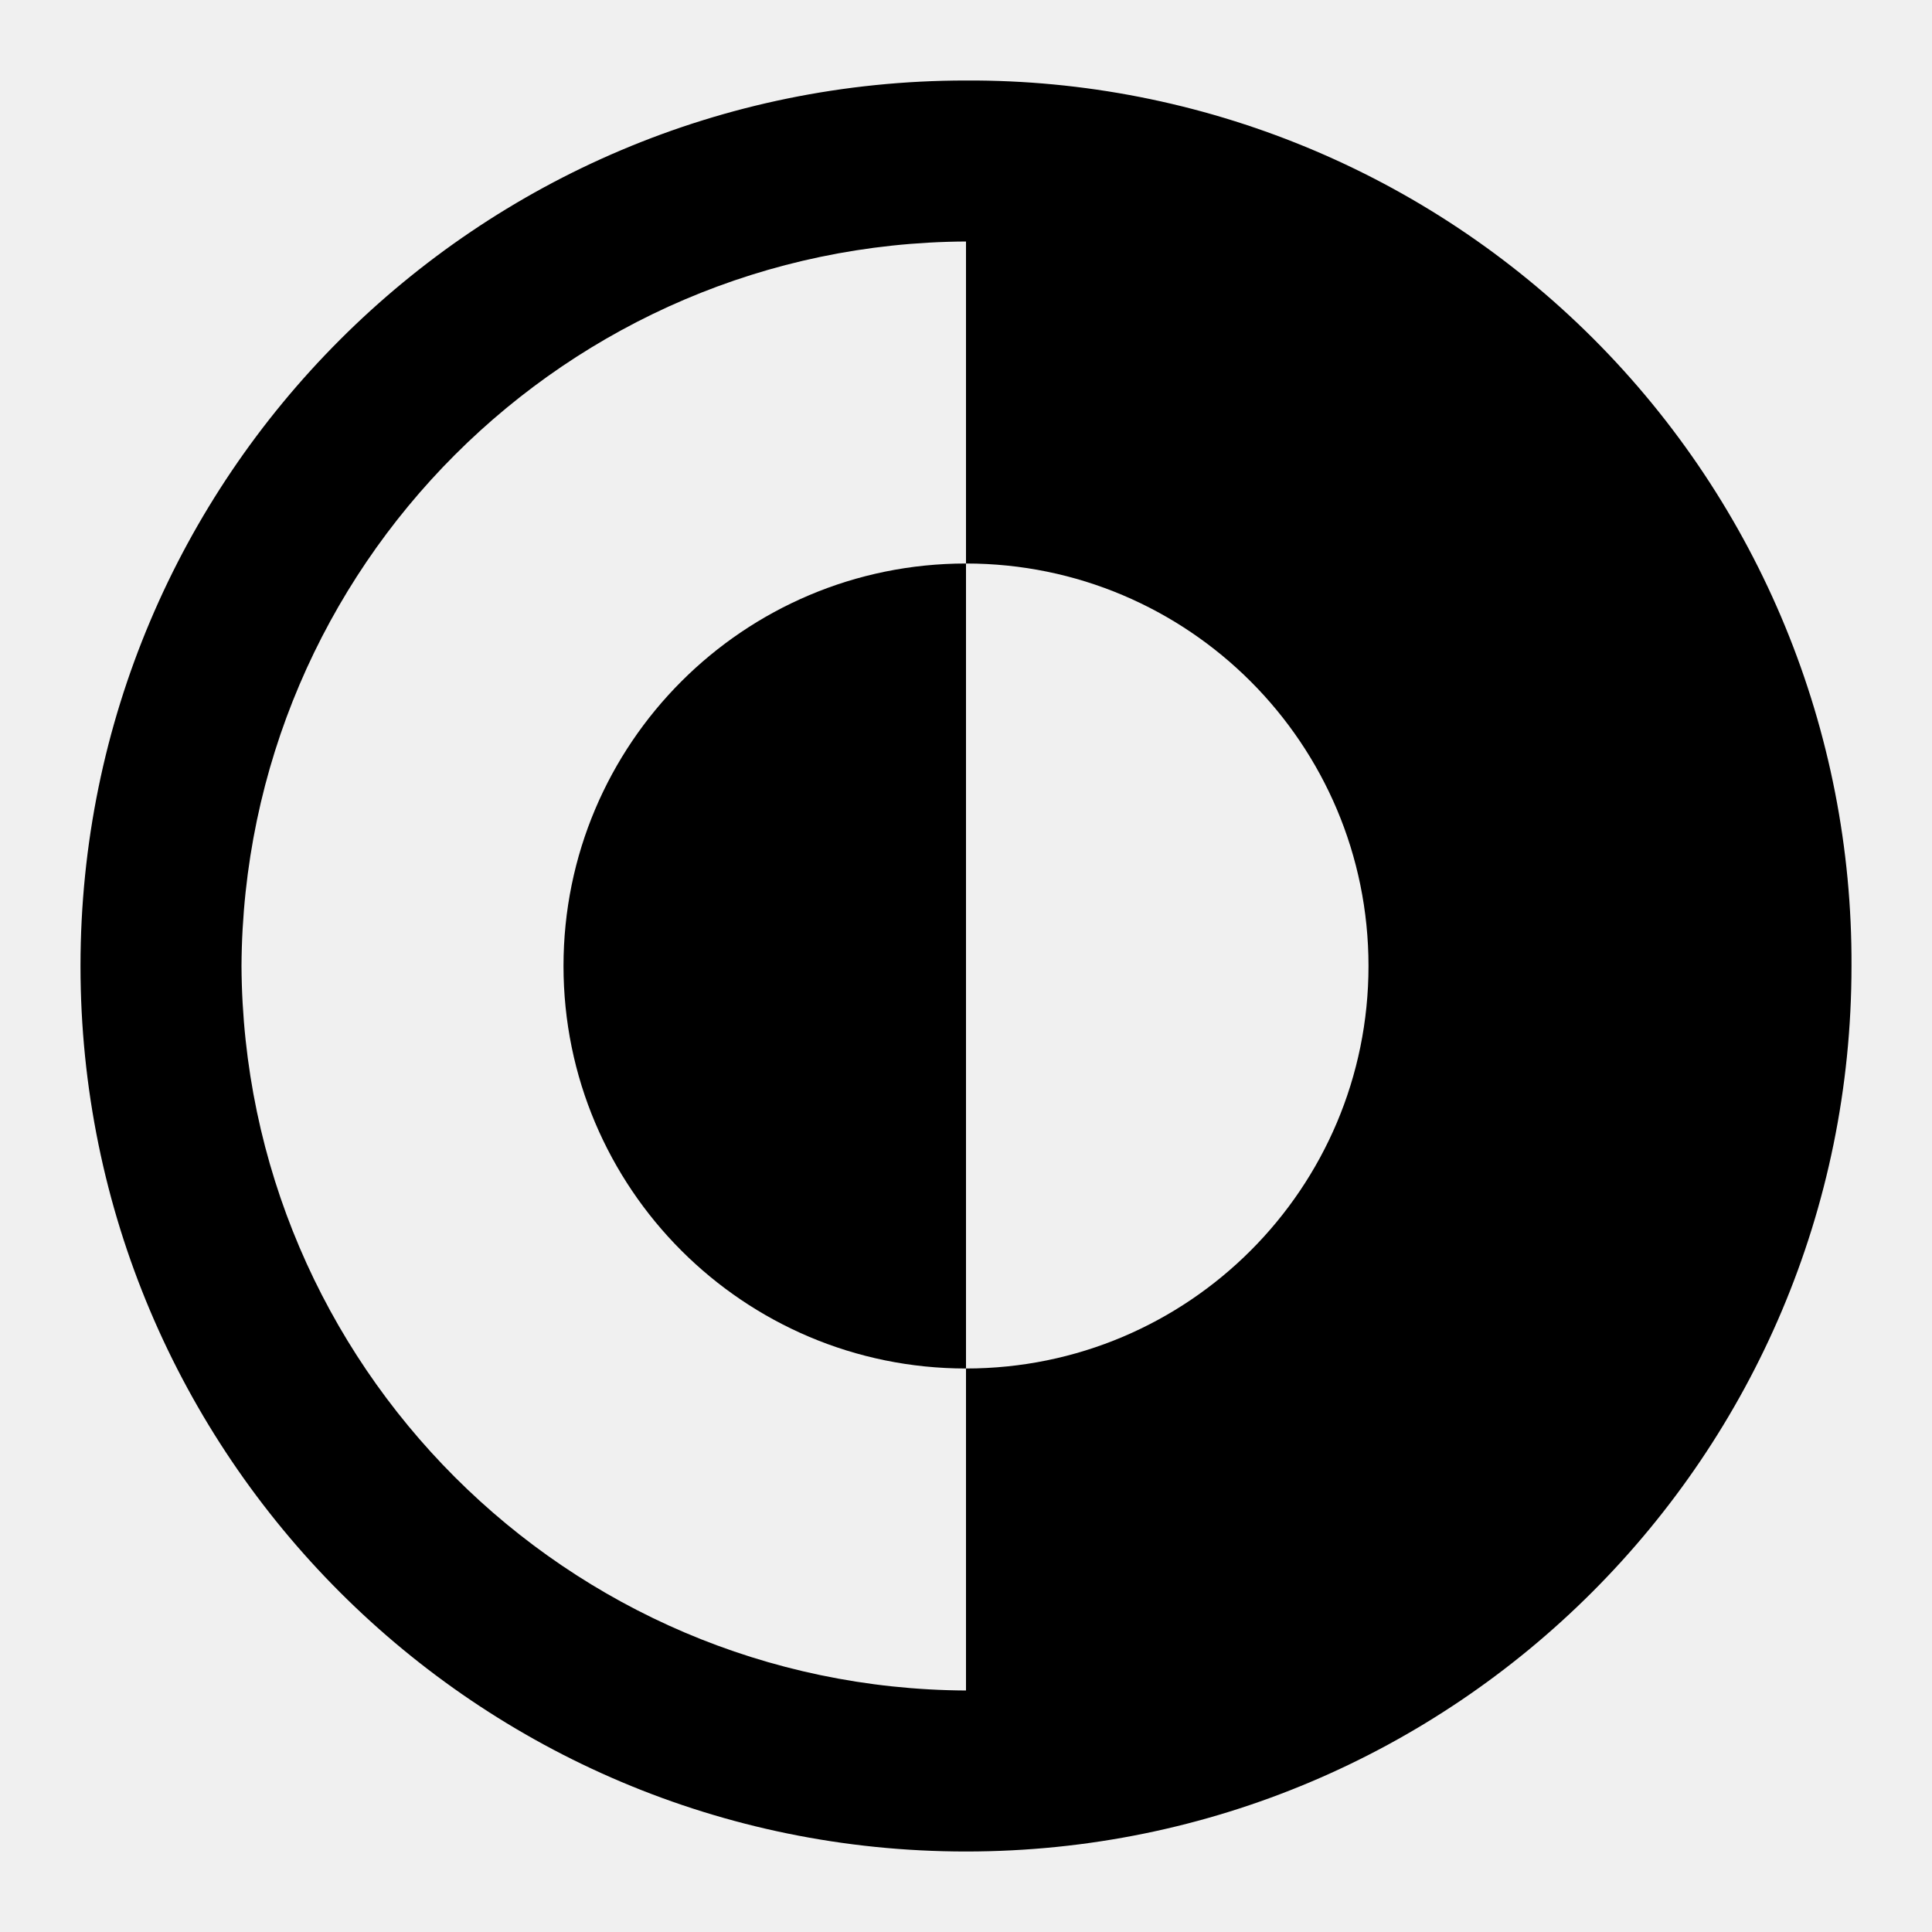
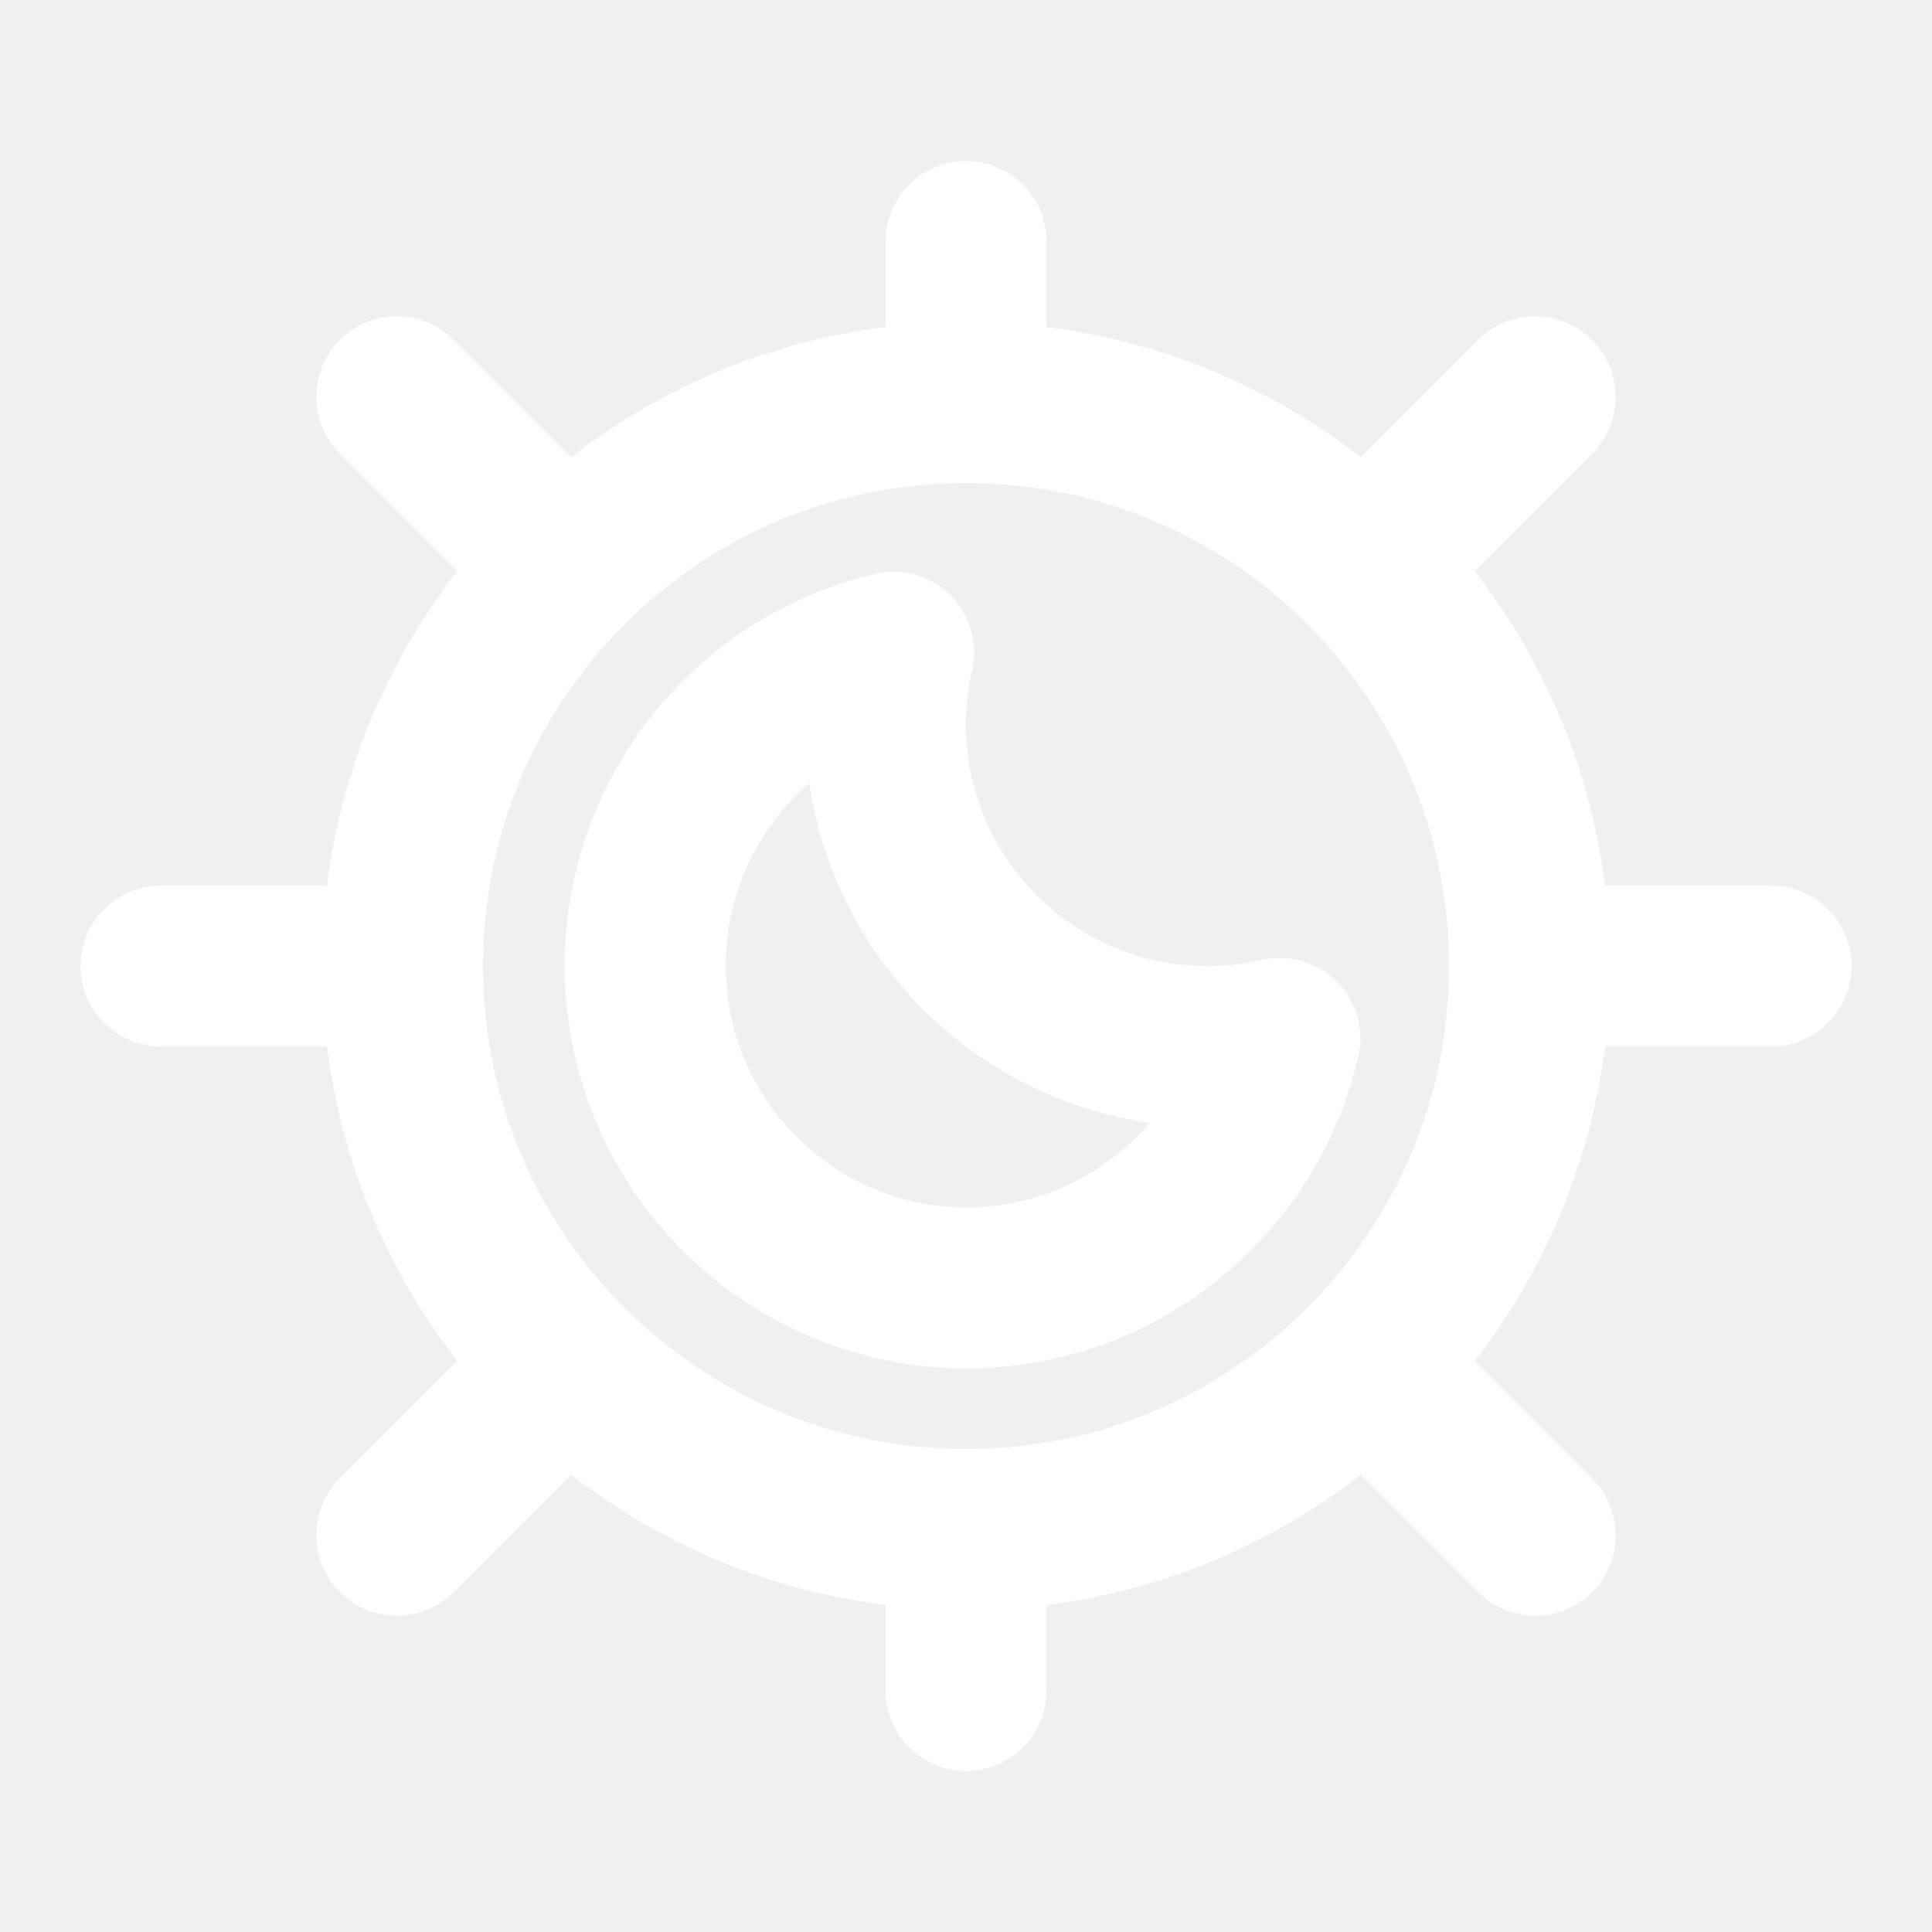
- <svg xmlns="http://www.w3.org/2000/svg" width="24px" height="24px" viewBox="0 0 48 48">
-   <g id="Layer_2" data-name="Layer 2">
-     <g id="Icons">
-       <g>
-         <rect width="48" height="48" fill="none" />
-         <g>
-           <path d="M14,24A10,10,0,0,0,24,34V14A10,10,0,0,0,14,24Z" />
-           <path d="M24,2A22,22,0,1,0,46,24,21.9,21.9,0,0,0,24,2ZM6,24A18.1,18.1,0,0,1,24,6v8a10,10,0,0,1,0,20v8A18.1,18.1,0,0,1,6,24Z" />
-         </g>
-       </g>
-     </g>
-   </g>
+ <svg xmlns="http://www.w3.org/2000/svg" width="24px" height="24px" viewBox="0 0 24 24" aria-labelledby="nightModeIconTitle" stroke="#fff" stroke-width="2" stroke-linecap="round" stroke-linejoin="round" fill="none" color="#fff">
+   <path d="M12 19a7 7 0 1 0 0-14 7 7 0 0 0 0 14z" />
+   <path d="M15.899 12.899a4 4 0 0 1-4.797-4.797A4.002 4.002 0 0 0 12 16c1.9 0 3.49-1.325 3.899-3.101z" />
+   <path d="M12 5V3M12 21v-2" />
+   <path d="M5 12H2h3zM22 12h-3 3zM16.95 7.05L19.07 4.93 16.95 7.05zM4.929 19.071L7.05 16.95 4.93 19.07zM16.95 16.95l2.121 2.121-2.121-2.121zM4.929 4.929L7.05 7.05 4.93 4.93z" />
</svg>
